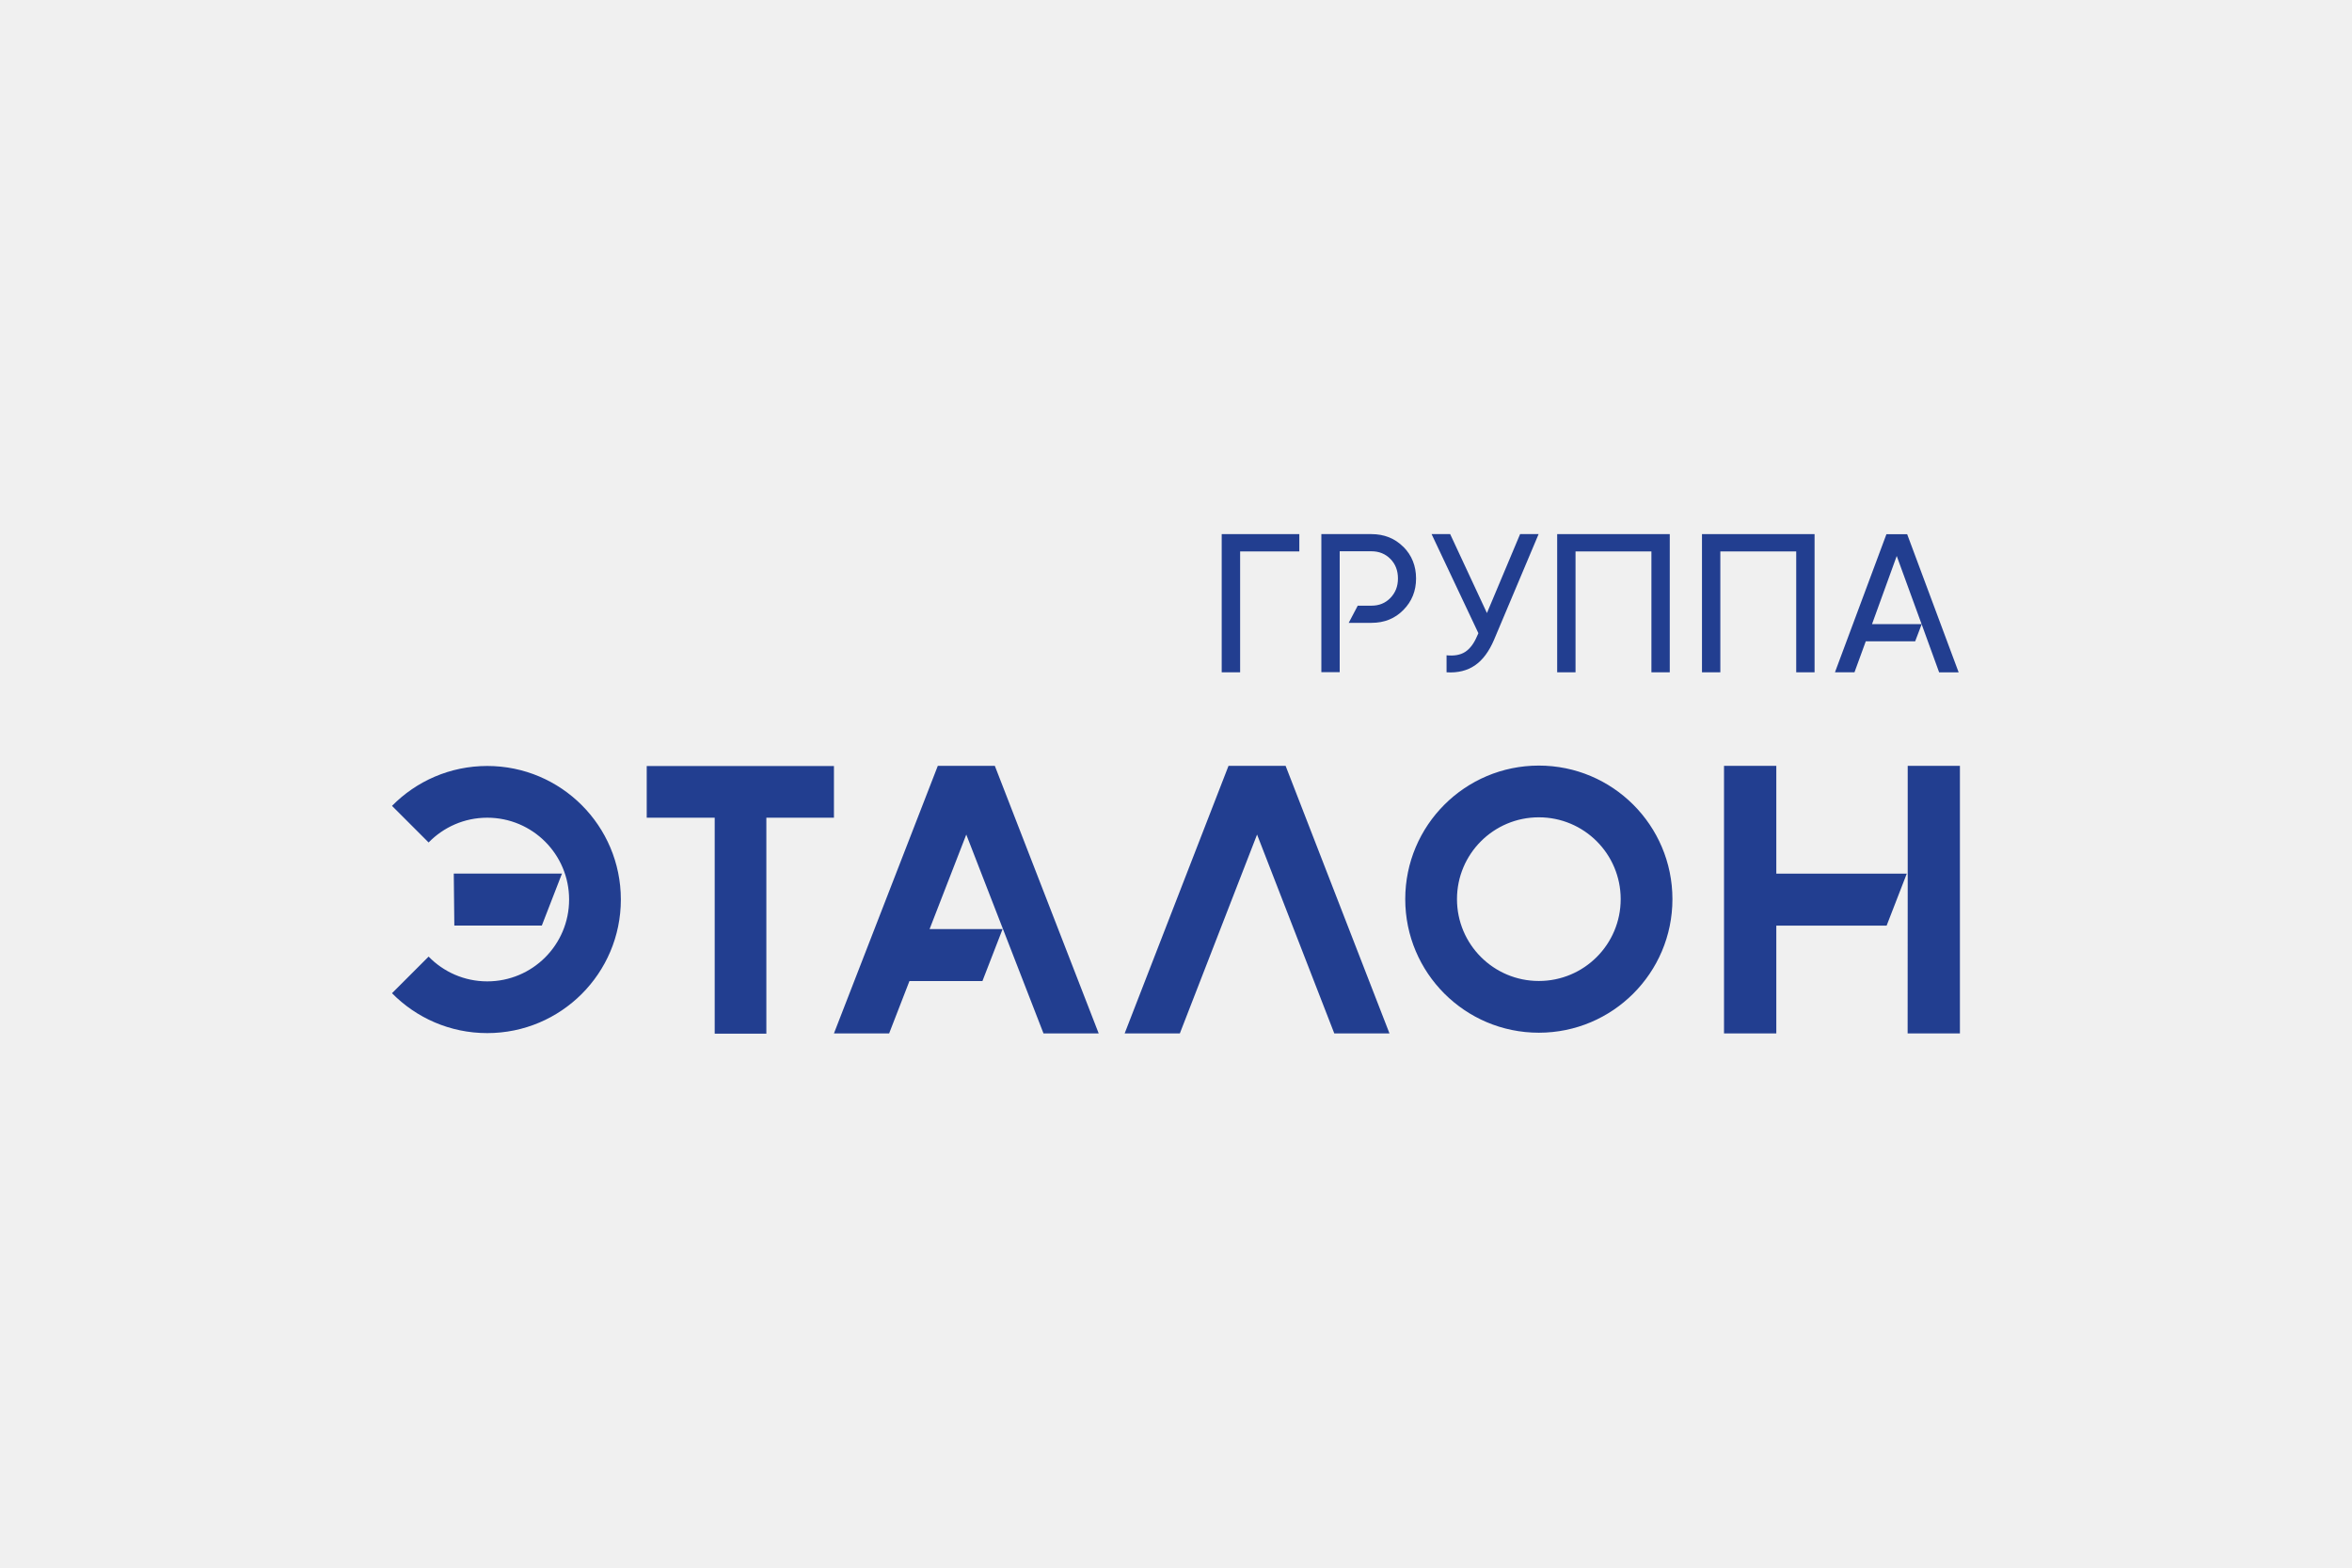
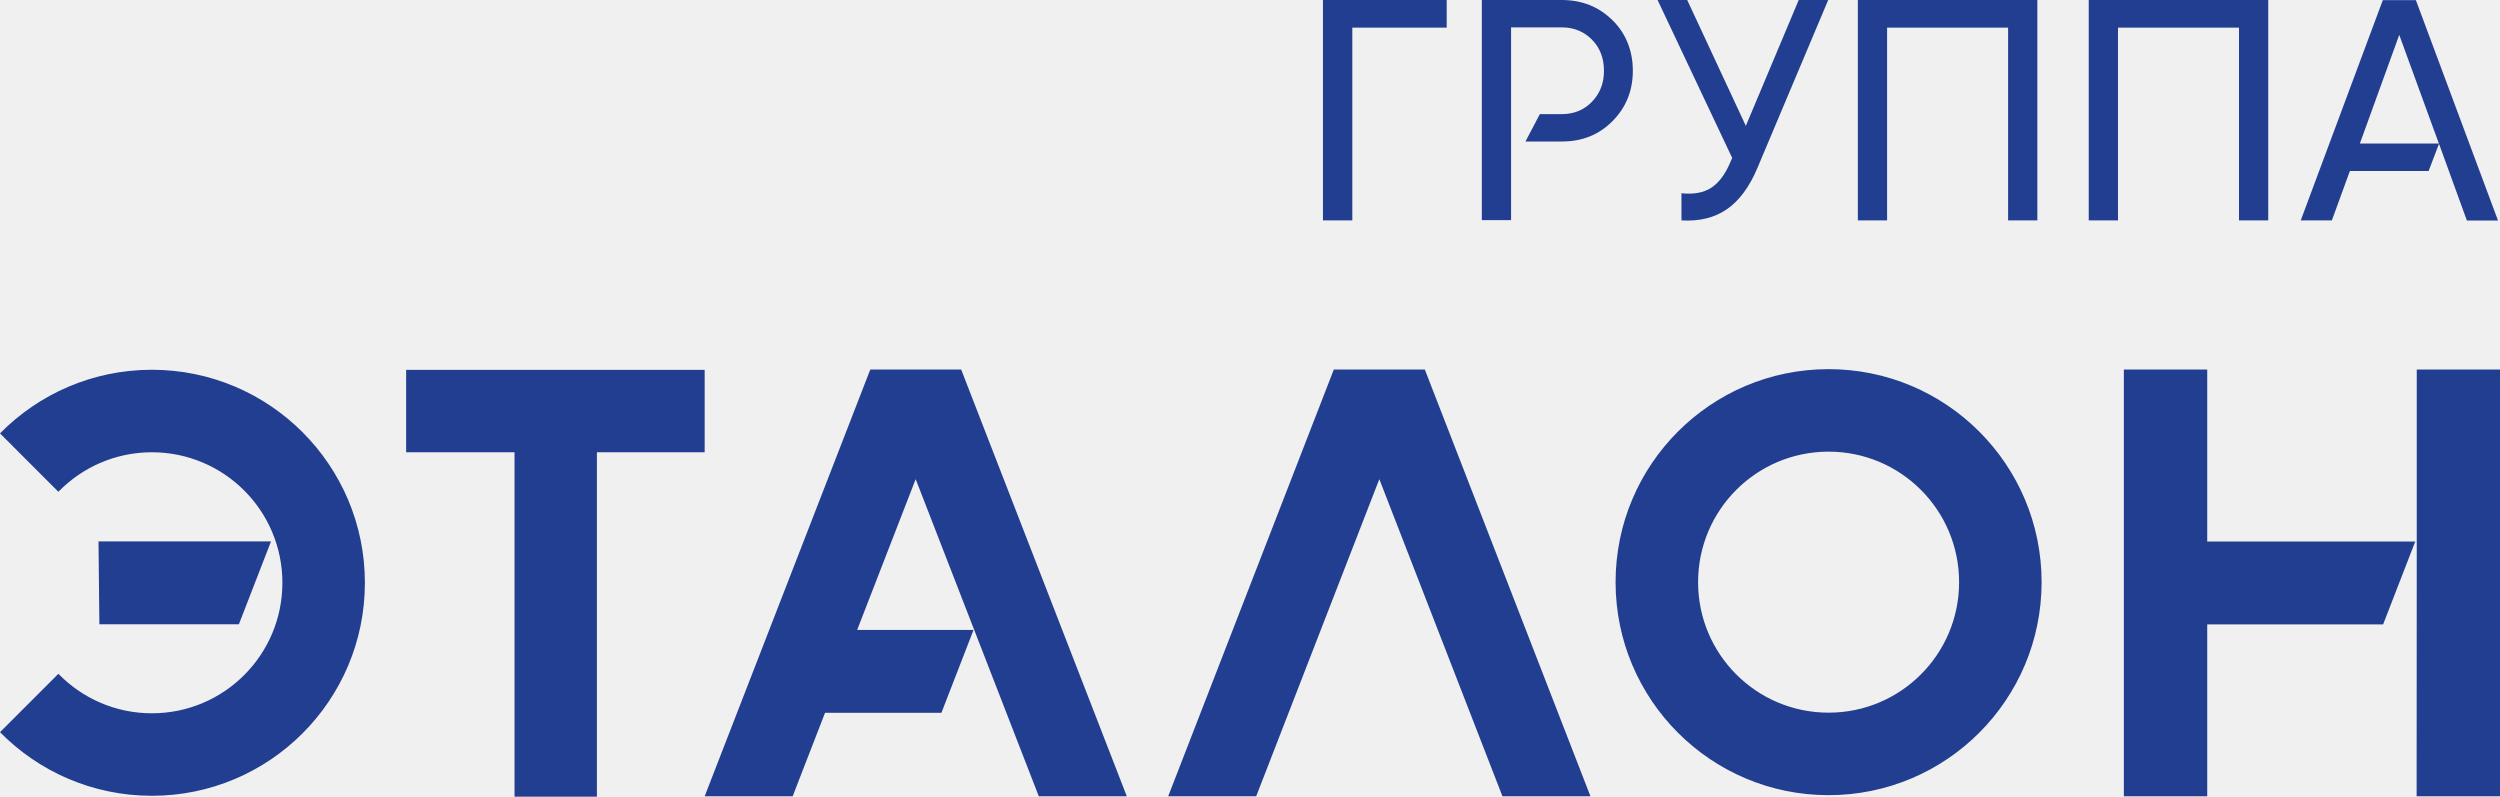
- <svg xmlns="http://www.w3.org/2000/svg" viewBox="0 0 300 200" role="img">
+ <svg xmlns="http://www.w3.org/2000/svg" viewBox="50 68.14 199.99 63.73" role="img" width="199.99" height="63.73">
  <defs>
    <style>
      .cls-1 { fill: #1d1d1b; }
-       .cls-2 { fill: #223e90; }
+       .cls-2 { fill: #223E90; }
      .cls-3 { fill: #fff; }
    </style>
  </defs>
  <g>
    <path class="cls-2" d="M119.62,97.7l-13.25,34.14h7.04l2.59-6.68h9.31l2.57-6.63h-9.31l4.68-12.06,9.85,25.37h7.04l-13.25-34.14h-7.27ZM106.37,97.73h-23.88v6.59h8.67v27.55h6.59v-27.55h8.62v-6.59ZM62.15,97.72c-4.76,0-9.06,1.95-12.15,5.09l4.67,4.67c1.9-1.95,4.55-3.16,7.48-3.16,5.77,0,10.44,4.67,10.44,10.44s-4.67,10.44-10.44,10.44c-2.93,0-5.58-1.21-7.48-3.16l-4.67,4.67c3.09,3.14,7.39,5.09,12.15,5.09,9.41,0,17.04-7.63,17.04-17.04s-7.63-17.04-17.04-17.04M71.68,111.45h-13.8l.07,6.63h11.16l2.57-6.63ZM226.57,97.7h-6.67v34.14h6.67v-13.75h14.07l2.57-6.63h-16.64v-13.76ZM243.33,97.7v15.34s-.01,18.8-.01,18.8h6.67v-34.14s-6.66,0-6.66,0ZM196.28,97.67c-9.41,0-17.04,7.63-17.04,17.04s7.63,17.04,17.04,17.04,17.04-7.63,17.04-17.04-7.63-17.04-17.04-17.04M196.28,125.15c-5.77,0-10.44-4.67-10.44-10.44s4.67-10.44,10.44-10.44,10.44,4.67,10.44,10.44-4.67,10.44-10.44,10.44M156.7,97.7l-13.25,34.14h7.04l9.85-25.37,9.85,25.37h7.04l-13.25-34.14h-7.27Z" />
    <path class="cls-2" d="M241.93,70.93l3.17,8.69h-6.32l3.15-8.69ZM240.62,68.14l-6.57,17.63h2.49l1.44-3.95h6.3l.83-2.18,2.23,6.14h2.49l-6.57-17.63h-2.64Z" />
    <polygon class="cls-2" points="155.83 68.14 155.83 85.77 158.18 85.77 158.18 70.35 165.73 70.35 165.73 68.14 155.83 68.14" />
    <polygon class="cls-2" points="217.09 68.14 217.09 85.77 219.43 85.77 219.43 70.35 229.11 70.35 229.11 85.77 231.45 85.77 231.45 68.14 217.09 68.14" />
    <polygon class="cls-2" points="198.62 68.14 198.62 85.77 200.96 85.77 200.96 70.35 210.64 70.35 210.64 85.77 212.98 85.77 212.98 68.14 198.62 68.14" />
    <g>
      <path class="cls-2" d="M193.88,68.14h2.37l-5.67,13.45c-.64,1.51-1.45,2.61-2.44,3.29-.99.68-2.2.98-3.63.89v-2.17c.97.1,1.76-.04,2.37-.43.6-.39,1.11-1.05,1.51-1.99l.18-.4-5.97-12.64h2.37l4.69,10.07,4.23-10.07Z" />
      <path class="cls-2" d="M178.99,69.76c-1.08-1.08-2.44-1.62-4.06-1.62h-6.39v17.61h2.34v-15.42h4.05c.97,0,1.78.33,2.42.98.64.65.96,1.48.96,2.49s-.32,1.81-.96,2.48c-.64.66-1.44.99-2.42.99h-1.75l-1.15,2.19h2.91c1.63,0,2.98-.54,4.06-1.64,1.08-1.09,1.62-2.43,1.62-4.02s-.54-2.96-1.62-4.04" />
    </g>
  </g>
</svg>
